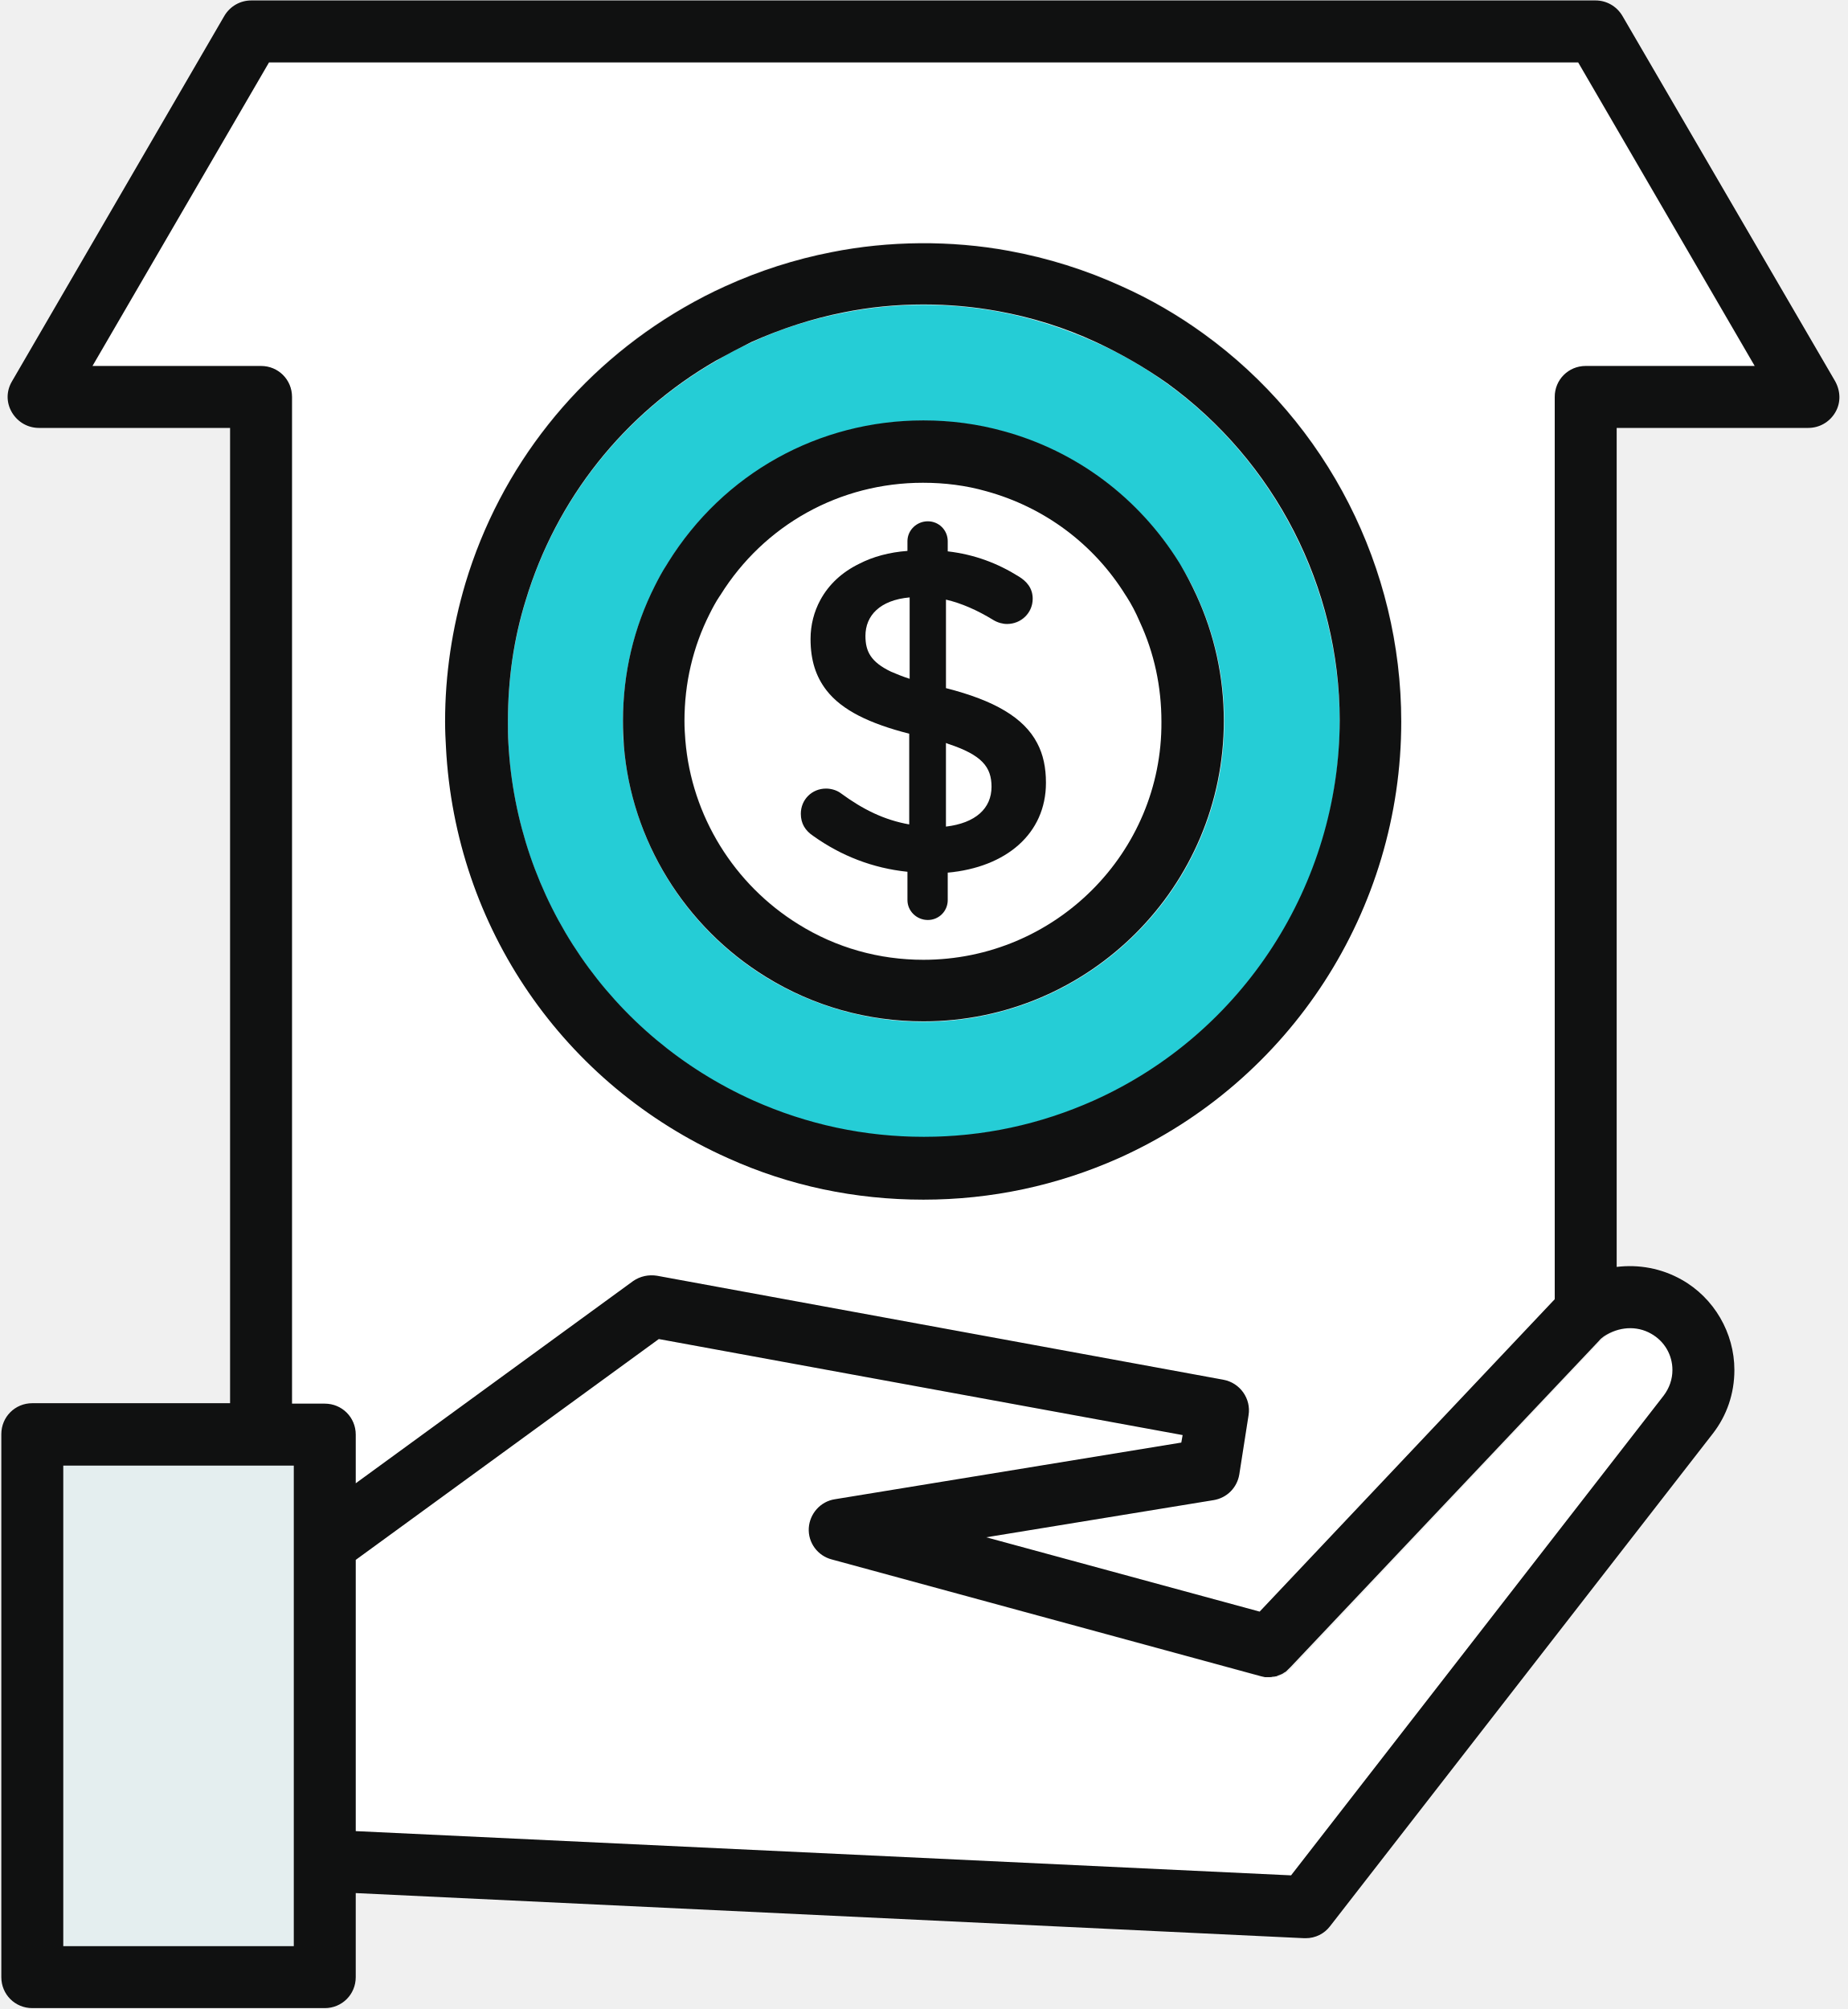
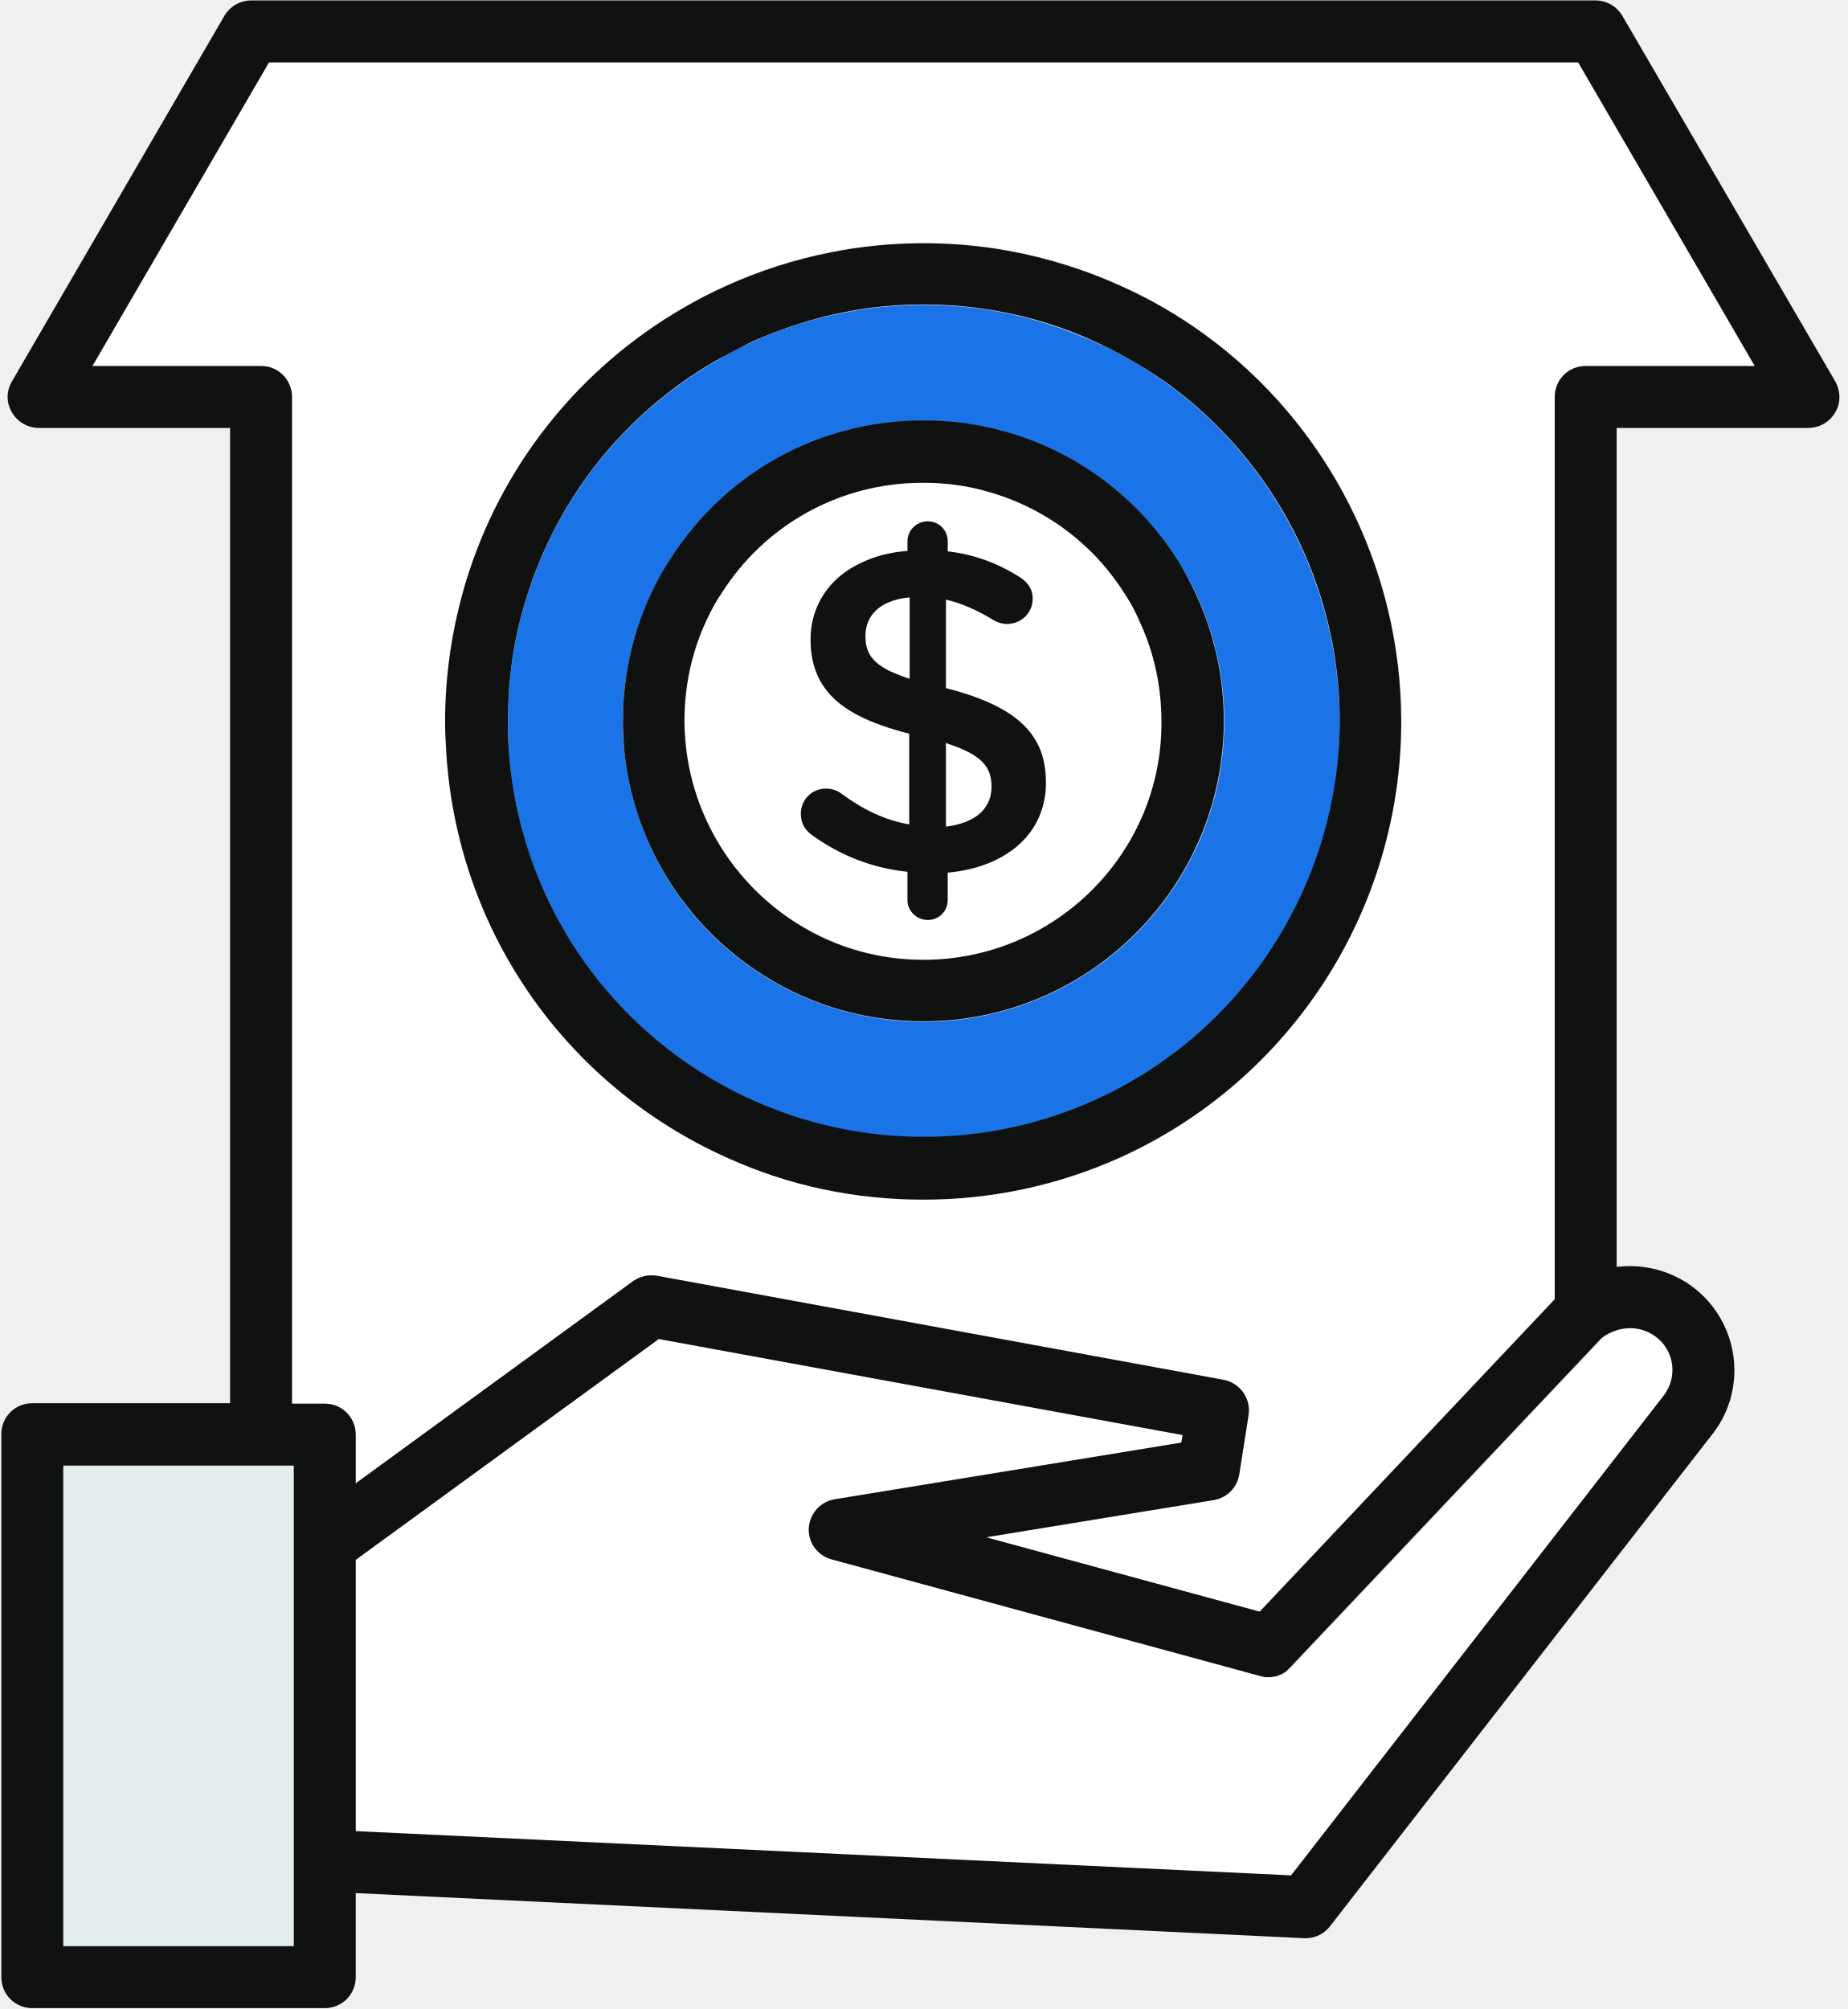
<svg xmlns="http://www.w3.org/2000/svg" width="46px" height="50px" viewBox="0 0 46 50" version="1.1">
  <g id="Page-1" stroke="none" stroke-width="1" fill="none" fill-rule="evenodd">
    <g id="Create-tokens-Copy" transform="translate(-536, -1098)" fill-rule="nonzero">
      <g id="Finance" transform="translate(536, 1098)">
        <path d="M6.696,1.564 L2.302,9.119 L6.498,9.119 C6.927,9.119 7.269,9.46 7.269,9.89 L7.269,34.934 L8.084,34.934 C8.513,34.934 8.855,35.275 8.855,35.705 L8.855,36.916 L15.76,31.883 C15.925,31.762 16.145,31.707 16.355,31.751 L30.452,34.339 C30.859,34.416 31.134,34.802 31.079,35.22 L30.848,36.696 C30.793,37.026 30.54,37.291 30.209,37.335 L24.548,38.26 L31.355,40.11 L38.7,32.335 L38.7,9.879 C38.7,9.449 39.042,9.108 39.471,9.108 L43.667,9.108 L39.273,1.553 L6.696,1.553 L6.696,1.564 Z M27.852,28.8 C26.322,29.493 24.681,29.835 22.985,29.835 C21.289,29.835 19.648,29.482 18.117,28.8 C14.031,26.96 11.344,23.051 11.101,18.579 C11.09,18.381 11.079,18.172 11.079,17.941 C11.079,16.762 11.244,15.606 11.586,14.493 C12.456,11.597 14.394,9.152 17.026,7.632 C17.368,7.434 17.709,7.258 18.051,7.104 C18.899,6.718 19.78,6.432 20.694,6.256 C22.126,5.969 23.678,5.958 25.11,6.222 C26.079,6.399 27.026,6.696 27.919,7.104 C28.623,7.423 29.317,7.819 29.956,8.282 L29.956,8.282 C33.04,10.518 34.89,14.119 34.89,17.93 C34.879,22.621 32.126,26.883 27.852,28.8 Z" id="Shape" fill="#FFFFFF" />
        <polygon id="Path" fill="#E4EEEF" points="1.575 36.476 1.575 48.436 7.313 48.436 7.313 46.311 7.313 38.436 7.313 36.476 6.498 36.476" />
        <path d="M21.542,15.826 C21.542,16.211 21.685,16.476 22.181,16.718 C22.181,16.718 22.181,16.718 22.181,16.718 C22.313,16.773 22.456,16.839 22.643,16.894 L22.643,14.868 C21.916,14.934 21.542,15.319 21.542,15.826 Z" id="Path" fill="#FFFFFF" />
        <path d="M23.601,18.502 C23.579,18.491 23.568,18.491 23.546,18.48 L23.546,20.562 C24.284,20.485 24.681,20.11 24.681,19.559 C24.681,19.075 24.438,18.767 23.601,18.502 Z" id="Path" fill="#FFFFFF" />
        <path d="M39.835,33.381 L32.159,41.509 C32.137,41.531 32.115,41.553 32.093,41.575 C32.081,41.586 32.081,41.586 32.07,41.597 C32.048,41.608 32.037,41.619 32.015,41.641 C32.004,41.641 32.004,41.652 31.993,41.652 C31.971,41.663 31.938,41.685 31.916,41.696 C31.916,41.696 31.916,41.696 31.916,41.696 C31.883,41.707 31.861,41.718 31.828,41.729 C31.817,41.729 31.817,41.729 31.806,41.74 C31.784,41.751 31.762,41.751 31.74,41.751 C31.729,41.751 31.718,41.751 31.718,41.751 C31.685,41.751 31.663,41.762 31.63,41.762 C31.63,41.762 31.619,41.762 31.619,41.762 C31.619,41.762 31.619,41.762 31.619,41.762 C31.597,41.762 31.575,41.762 31.542,41.762 C31.531,41.762 31.52,41.762 31.52,41.762 C31.487,41.762 31.454,41.751 31.421,41.74 L20.738,38.833 C20.385,38.733 20.154,38.414 20.165,38.051 C20.187,37.687 20.452,37.39 20.815,37.335 L29.405,35.903 L29.438,35.716 L16.399,33.326 L8.855,38.822 L8.855,45.573 L32.137,46.674 L41.41,34.736 C41.553,34.548 41.63,34.328 41.63,34.097 C41.63,33.711 41.432,33.381 41.101,33.194 C40.738,32.985 40.286,33.018 39.945,33.282 C39.912,33.315 39.868,33.348 39.835,33.381 Z" id="Path" fill="#FFFFFF" />
        <path d="M28.051,14.835 C28.04,14.824 28.04,14.813 28.029,14.802 C27.236,13.524 26.002,12.61 24.559,12.214 C24.053,12.07 23.524,12.004 22.985,12.004 C20.925,12.004 19.042,13.051 17.941,14.802 C17.93,14.813 17.93,14.824 17.919,14.835 C17.83,14.967 17.753,15.121 17.676,15.264 C17.258,16.101 17.048,16.993 17.048,17.93 C17.048,18.117 17.059,18.271 17.07,18.414 C17.225,20.297 18.271,22.004 19.89,22.996 C20.826,23.568 21.894,23.877 22.996,23.877 C26.267,23.877 28.932,21.211 28.932,17.941 C28.932,17.07 28.744,16.233 28.392,15.452 C28.282,15.231 28.172,15.022 28.051,14.835 Z M23.601,21.729 L23.601,22.412 C23.601,22.687 23.381,22.907 23.106,22.907 C22.83,22.907 22.599,22.687 22.599,22.412 L22.599,21.707 C21.74,21.619 20.947,21.311 20.253,20.815 C20.055,20.694 19.945,20.507 19.945,20.264 C19.945,19.912 20.22,19.637 20.573,19.637 C20.705,19.637 20.848,19.681 20.947,19.758 C21.487,20.143 22.015,20.407 22.643,20.529 L22.643,18.271 C21.652,18.007 20.969,17.687 20.584,17.192 C20.319,16.85 20.187,16.443 20.187,15.914 C20.187,15.551 20.275,15.22 20.43,14.945 C20.639,14.559 20.969,14.262 21.399,14.042 C21.74,13.877 22.148,13.767 22.599,13.722 L22.599,13.48 C22.599,13.205 22.83,12.985 23.106,12.985 C23.381,12.985 23.601,13.205 23.601,13.48 L23.601,13.733 C24.273,13.811 24.846,14.031 25.374,14.361 C25.562,14.46 25.716,14.637 25.716,14.912 C25.716,15.264 25.43,15.54 25.077,15.54 C24.967,15.54 24.846,15.507 24.736,15.441 C24.339,15.198 23.943,15.033 23.557,14.934 L23.557,17.137 C24.758,17.434 25.496,17.863 25.826,18.502 C25.98,18.789 26.046,19.119 26.046,19.493 C26.035,20.749 25.055,21.586 23.601,21.729 Z" id="Shape" fill="#FFFFFF" />
-         <path d="M29.053,9.548 L29.053,9.548 C28.502,9.152 27.907,8.8 27.28,8.524 C26.498,8.172 25.683,7.907 24.835,7.753 C24.24,7.643 23.612,7.588 22.985,7.588 C22.313,7.588 21.641,7.654 20.991,7.786 C20.198,7.941 19.427,8.183 18.7,8.524 C18.403,8.656 18.106,8.811 17.819,8.987 C15.529,10.308 13.844,12.434 13.084,14.956 C12.786,15.925 12.643,16.927 12.643,17.952 C12.643,18.15 12.643,18.326 12.654,18.502 C12.863,22.39 15.198,25.804 18.756,27.401 C20.088,27.996 21.509,28.304 22.996,28.304 C24.471,28.304 25.892,27.996 27.225,27.401 C30.947,25.738 33.348,22.026 33.348,17.952 C33.337,14.637 31.74,11.498 29.053,9.548 Z M22.985,25.43 C21.597,25.43 20.242,25.044 19.075,24.328 C17.048,23.084 15.727,20.936 15.529,18.568 C15.507,18.381 15.507,18.183 15.507,17.952 C15.507,16.773 15.771,15.639 16.3,14.593 C16.388,14.405 16.487,14.229 16.597,14.064 C16.608,14.042 16.619,14.031 16.63,14.009 C18.007,11.795 20.385,10.474 22.985,10.474 C23.656,10.474 24.328,10.562 24.967,10.738 C26.795,11.233 28.348,12.401 29.35,14.009 C29.361,14.031 29.372,14.042 29.383,14.064 C29.526,14.295 29.67,14.548 29.791,14.824 C30.242,15.804 30.474,16.861 30.474,17.952 C30.474,22.07 27.115,25.43 22.985,25.43 Z" id="Shape" fill="#25CDD6" />
+         <path d="M29.053,9.548 L29.053,9.548 C28.502,9.152 27.907,8.8 27.28,8.524 C26.498,8.172 25.683,7.907 24.835,7.753 C24.24,7.643 23.612,7.588 22.985,7.588 C22.313,7.588 21.641,7.654 20.991,7.786 C20.198,7.941 19.427,8.183 18.7,8.524 C18.403,8.656 18.106,8.811 17.819,8.987 C15.529,10.308 13.844,12.434 13.084,14.956 C12.786,15.925 12.643,16.927 12.643,17.952 C12.643,18.15 12.643,18.326 12.654,18.502 C12.863,22.39 15.198,25.804 18.756,27.401 C20.088,27.996 21.509,28.304 22.996,28.304 C24.471,28.304 25.892,27.996 27.225,27.401 C30.947,25.738 33.348,22.026 33.348,17.952 C33.337,14.637 31.74,11.498 29.053,9.548 Z M22.985,25.43 C21.597,25.43 20.242,25.044 19.075,24.328 C17.048,23.084 15.727,20.936 15.529,18.568 C15.507,18.381 15.507,18.183 15.507,17.952 C15.507,16.773 15.771,15.639 16.3,14.593 C16.388,14.405 16.487,14.229 16.597,14.064 C16.608,14.042 16.619,14.031 16.63,14.009 C18.007,11.795 20.385,10.474 22.985,10.474 C23.656,10.474 24.328,10.562 24.967,10.738 C26.795,11.233 28.348,12.401 29.35,14.009 C29.361,14.031 29.372,14.042 29.383,14.064 C29.526,14.295 29.67,14.548 29.791,14.824 C30.242,15.804 30.474,16.861 30.474,17.952 C30.474,22.07 27.115,25.43 22.985,25.43 Z" id="Shape" fill="#1B73E8" />
        <path d="M29.956,8.304 L29.956,8.304 C29.317,7.841 28.634,7.445 27.919,7.126 C27.026,6.718 26.079,6.421 25.11,6.244 C23.678,5.98 22.126,5.991 20.694,6.278 C19.791,6.454 18.899,6.74 18.051,7.126 C17.709,7.28 17.368,7.456 17.026,7.654 C14.394,9.174 12.456,11.619 11.586,14.515 C11.256,15.628 11.079,16.784 11.079,17.963 C11.079,18.183 11.09,18.403 11.101,18.601 C11.333,23.073 14.02,26.993 18.117,28.822 C19.648,29.515 21.289,29.857 22.985,29.857 C24.681,29.857 26.322,29.504 27.852,28.822 C32.126,26.905 34.879,22.643 34.879,17.963 C34.879,14.141 33.04,10.529 29.956,8.304 Z M27.225,27.39 C25.892,27.985 24.471,28.293 22.996,28.293 C21.52,28.293 20.088,27.985 18.756,27.39 C15.198,25.793 12.863,22.379 12.654,18.491 C12.643,18.315 12.643,18.139 12.643,17.941 C12.643,16.916 12.786,15.903 13.084,14.945 C13.844,12.423 15.529,10.297 17.819,8.976 C18.117,8.811 18.414,8.656 18.7,8.513 C19.438,8.183 20.209,7.93 20.991,7.775 C21.641,7.643 22.313,7.577 22.985,7.577 C23.612,7.577 24.229,7.632 24.835,7.742 C25.683,7.896 26.498,8.15 27.28,8.513 C27.896,8.8 28.491,9.141 29.053,9.537 L29.053,9.537 C31.74,11.487 33.348,14.615 33.348,17.93 C33.337,22.015 30.936,25.727 27.225,27.39 Z" id="Shape" fill="#101111" />
        <path d="M29.383,14.053 C29.372,14.031 29.361,14.02 29.35,13.998 C28.348,12.39 26.795,11.222 24.967,10.727 C24.328,10.551 23.667,10.463 22.985,10.463 C20.374,10.463 18.007,11.784 16.63,13.998 C16.619,14.02 16.608,14.031 16.597,14.053 C16.487,14.218 16.388,14.405 16.3,14.581 C15.771,15.628 15.507,16.762 15.507,17.941 C15.507,18.172 15.518,18.381 15.529,18.557 C15.716,20.914 17.048,23.073 19.075,24.317 C20.253,25.044 21.597,25.419 22.985,25.419 C27.115,25.419 30.463,22.059 30.463,17.941 C30.463,16.85 30.231,15.793 29.78,14.813 C29.659,14.548 29.526,14.295 29.383,14.053 Z M22.985,23.888 C21.883,23.888 20.815,23.59 19.879,23.007 C18.271,22.015 17.214,20.308 17.059,18.425 C17.048,18.282 17.037,18.128 17.037,17.941 C17.037,17.004 17.247,16.101 17.665,15.275 C17.742,15.121 17.819,14.978 17.907,14.846 C17.919,14.835 17.919,14.824 17.93,14.813 C19.02,13.062 20.903,12.015 22.974,12.015 C23.513,12.015 24.042,12.081 24.548,12.225 C25.991,12.621 27.225,13.535 28.018,14.813 C28.029,14.824 28.029,14.835 28.04,14.846 C28.161,15.033 28.271,15.242 28.37,15.474 C28.733,16.256 28.91,17.093 28.91,17.963 C28.932,21.222 26.267,23.888 22.985,23.888 Z" id="Shape" fill="#101111" />
        <path d="M23.546,17.126 L23.546,14.923 C23.932,15.011 24.328,15.187 24.725,15.43 C24.835,15.496 24.956,15.529 25.066,15.529 C25.419,15.529 25.705,15.253 25.705,14.901 C25.705,14.626 25.54,14.46 25.363,14.35 C24.835,14.02 24.262,13.8 23.59,13.722 L23.59,13.469 C23.59,13.194 23.37,12.974 23.095,12.974 C22.819,12.974 22.588,13.194 22.588,13.469 L22.588,13.711 C22.137,13.744 21.729,13.855 21.388,14.031 C20.958,14.24 20.628,14.548 20.419,14.934 C20.264,15.22 20.176,15.551 20.176,15.903 C20.176,16.432 20.308,16.839 20.573,17.181 C20.958,17.676 21.641,18.007 22.632,18.26 L22.632,20.518 C22.004,20.407 21.476,20.143 20.936,19.747 C20.837,19.67 20.694,19.626 20.562,19.626 C20.209,19.626 19.934,19.901 19.934,20.253 C19.934,20.496 20.044,20.672 20.242,20.804 C20.936,21.3 21.729,21.608 22.588,21.696 L22.588,22.401 C22.588,22.676 22.819,22.896 23.095,22.896 C23.37,22.896 23.59,22.676 23.59,22.401 L23.59,21.718 C25.044,21.586 26.035,20.749 26.035,19.482 C26.035,19.108 25.969,18.778 25.815,18.491 C25.485,17.863 24.758,17.434 23.546,17.126 Z M22.643,16.894 C22.467,16.839 22.313,16.773 22.181,16.718 C22.181,16.718 22.181,16.718 22.181,16.718 C21.674,16.476 21.542,16.211 21.542,15.826 C21.542,15.319 21.905,14.934 22.643,14.868 L22.643,16.894 Z M23.546,20.573 L23.546,18.491 C23.568,18.502 23.579,18.502 23.601,18.513 C24.438,18.789 24.681,19.086 24.681,19.581 C24.681,20.121 24.284,20.485 23.546,20.573 Z" id="Shape" fill="#101111" />
        <path d="M40.385,0.396 C40.242,0.154 39.989,0.011 39.714,0.011 L6.256,0.011 C5.98,0.011 5.727,0.154 5.584,0.396 L0.297,9.493 C0.154,9.736 0.154,10.022 0.297,10.264 C0.441,10.507 0.694,10.65 0.969,10.65 L5.727,10.65 L5.727,34.923 L0.804,34.923 C0.374,34.923 0.033,35.264 0.033,35.694 L0.033,49.207 C0.033,49.637 0.374,49.978 0.804,49.978 L8.084,49.978 C8.513,49.978 8.855,49.637 8.855,49.207 L8.855,47.115 L32.467,48.238 C32.478,48.238 32.489,48.238 32.5,48.238 C32.742,48.238 32.963,48.128 33.106,47.941 L42.632,35.683 C42.985,35.231 43.172,34.681 43.172,34.097 C43.172,33.172 42.665,32.302 41.861,31.85 C41.355,31.564 40.793,31.465 40.242,31.531 L40.242,10.65 L45.011,10.65 C45.286,10.65 45.54,10.507 45.683,10.264 C45.826,10.022 45.815,9.736 45.683,9.493 L40.385,0.396 Z M7.313,38.436 L7.313,46.311 L7.313,48.436 L1.575,48.436 L1.575,36.476 L6.498,36.476 L7.313,36.476 L7.313,38.436 Z M41.101,33.194 C41.432,33.381 41.63,33.722 41.63,34.097 C41.63,34.328 41.553,34.548 41.41,34.736 L32.137,46.674 L8.855,45.573 L8.855,38.822 L16.399,33.326 L29.438,35.716 L29.405,35.903 L20.782,37.313 C20.419,37.368 20.154,37.676 20.132,38.029 C20.11,38.392 20.352,38.722 20.705,38.811 L31.388,41.718 C31.421,41.729 31.454,41.729 31.487,41.74 C31.498,41.74 31.509,41.74 31.509,41.74 C31.531,41.74 31.553,41.74 31.586,41.74 C31.586,41.74 31.597,41.74 31.597,41.74 C31.63,41.74 31.652,41.74 31.685,41.729 C31.696,41.729 31.707,41.729 31.707,41.729 C31.729,41.729 31.751,41.718 31.773,41.718 C31.784,41.718 31.784,41.718 31.795,41.707 C31.828,41.696 31.85,41.685 31.883,41.674 C31.905,41.663 31.938,41.652 31.96,41.63 C31.971,41.63 31.971,41.619 31.982,41.619 C32.004,41.608 32.015,41.597 32.037,41.575 C32.048,41.564 32.048,41.564 32.059,41.553 C32.081,41.531 32.104,41.509 32.126,41.487 L39.802,33.37 C39.835,33.326 39.879,33.293 39.923,33.26 C40.286,33.018 40.738,32.985 41.101,33.194 Z M39.471,9.108 C39.042,9.108 38.7,9.449 38.7,9.879 L38.7,32.335 L31.355,40.11 L24.548,38.26 L30.209,37.335 C30.54,37.28 30.793,37.026 30.848,36.696 L31.079,35.22 C31.145,34.813 30.87,34.416 30.452,34.339 L16.355,31.751 C16.145,31.718 15.936,31.762 15.76,31.883 L8.855,36.916 L8.855,35.705 C8.855,35.275 8.513,34.934 8.084,34.934 L7.269,34.934 L7.269,9.879 C7.269,9.449 6.927,9.108 6.498,9.108 L2.302,9.108 L6.696,1.553 L39.284,1.553 L43.678,9.108 L39.471,9.108 Z" id="Shape" fill="#101111" />
      </g>
    </g>
  </g>
</svg>
